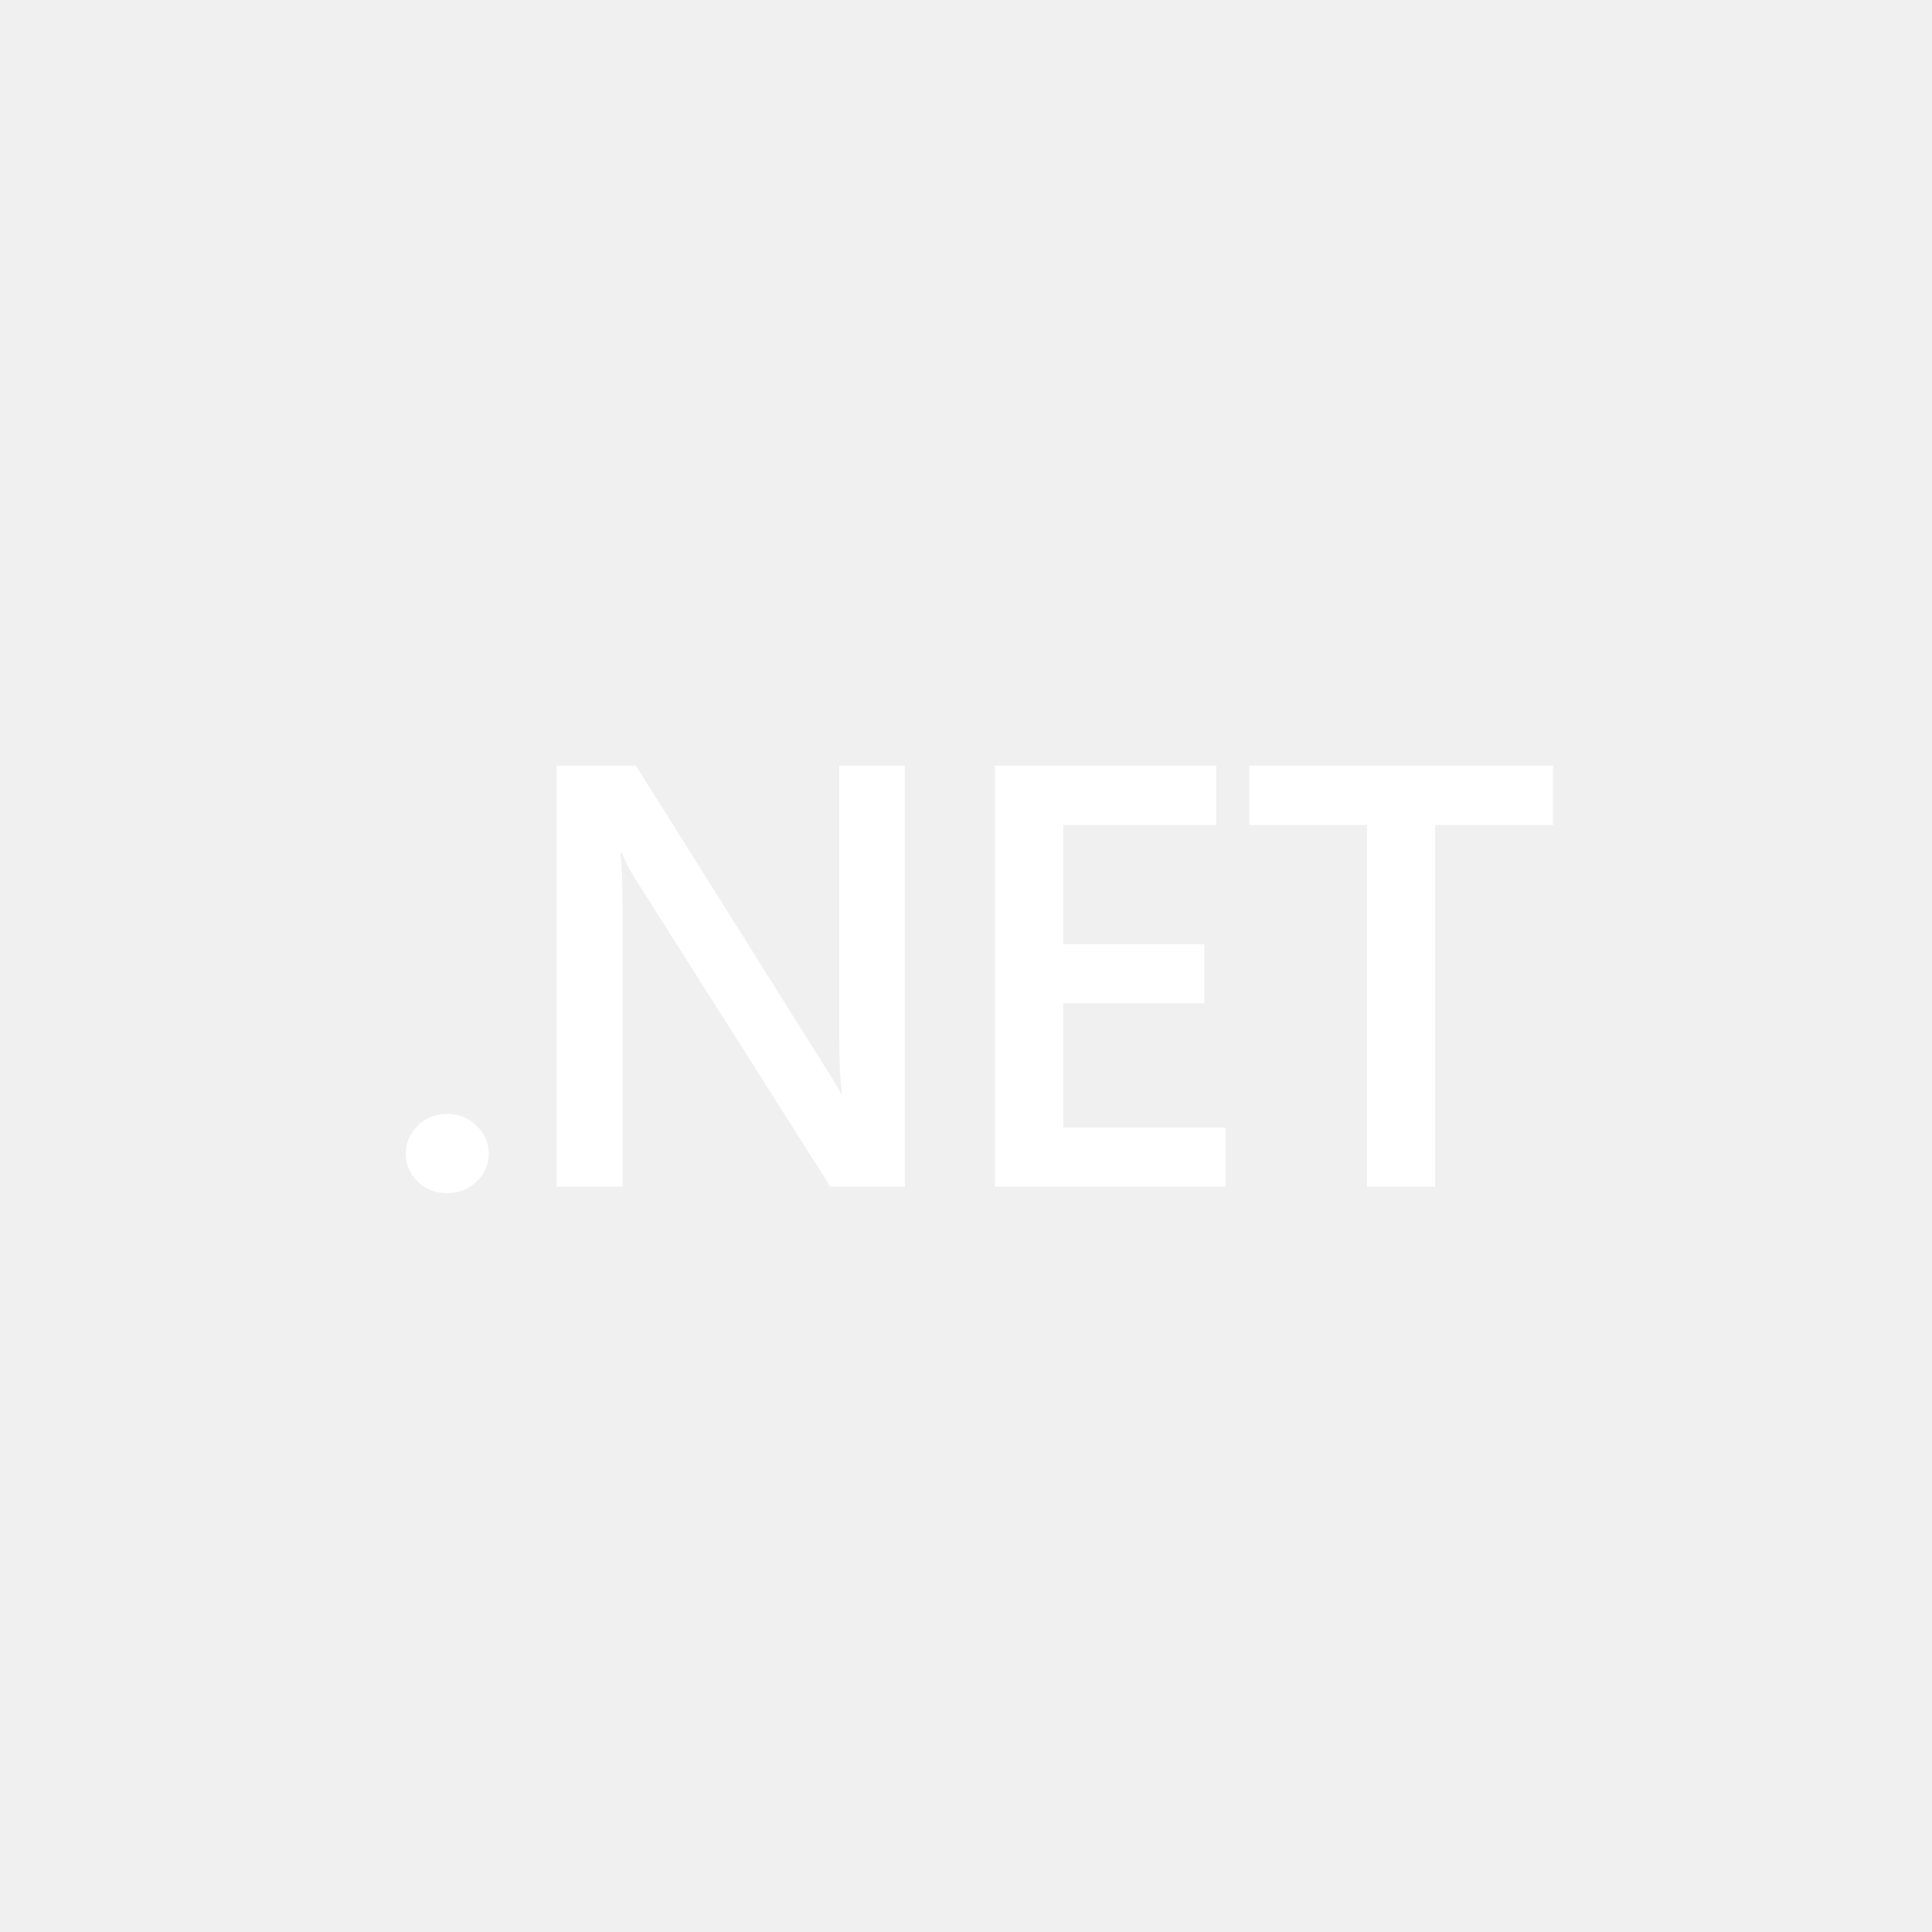
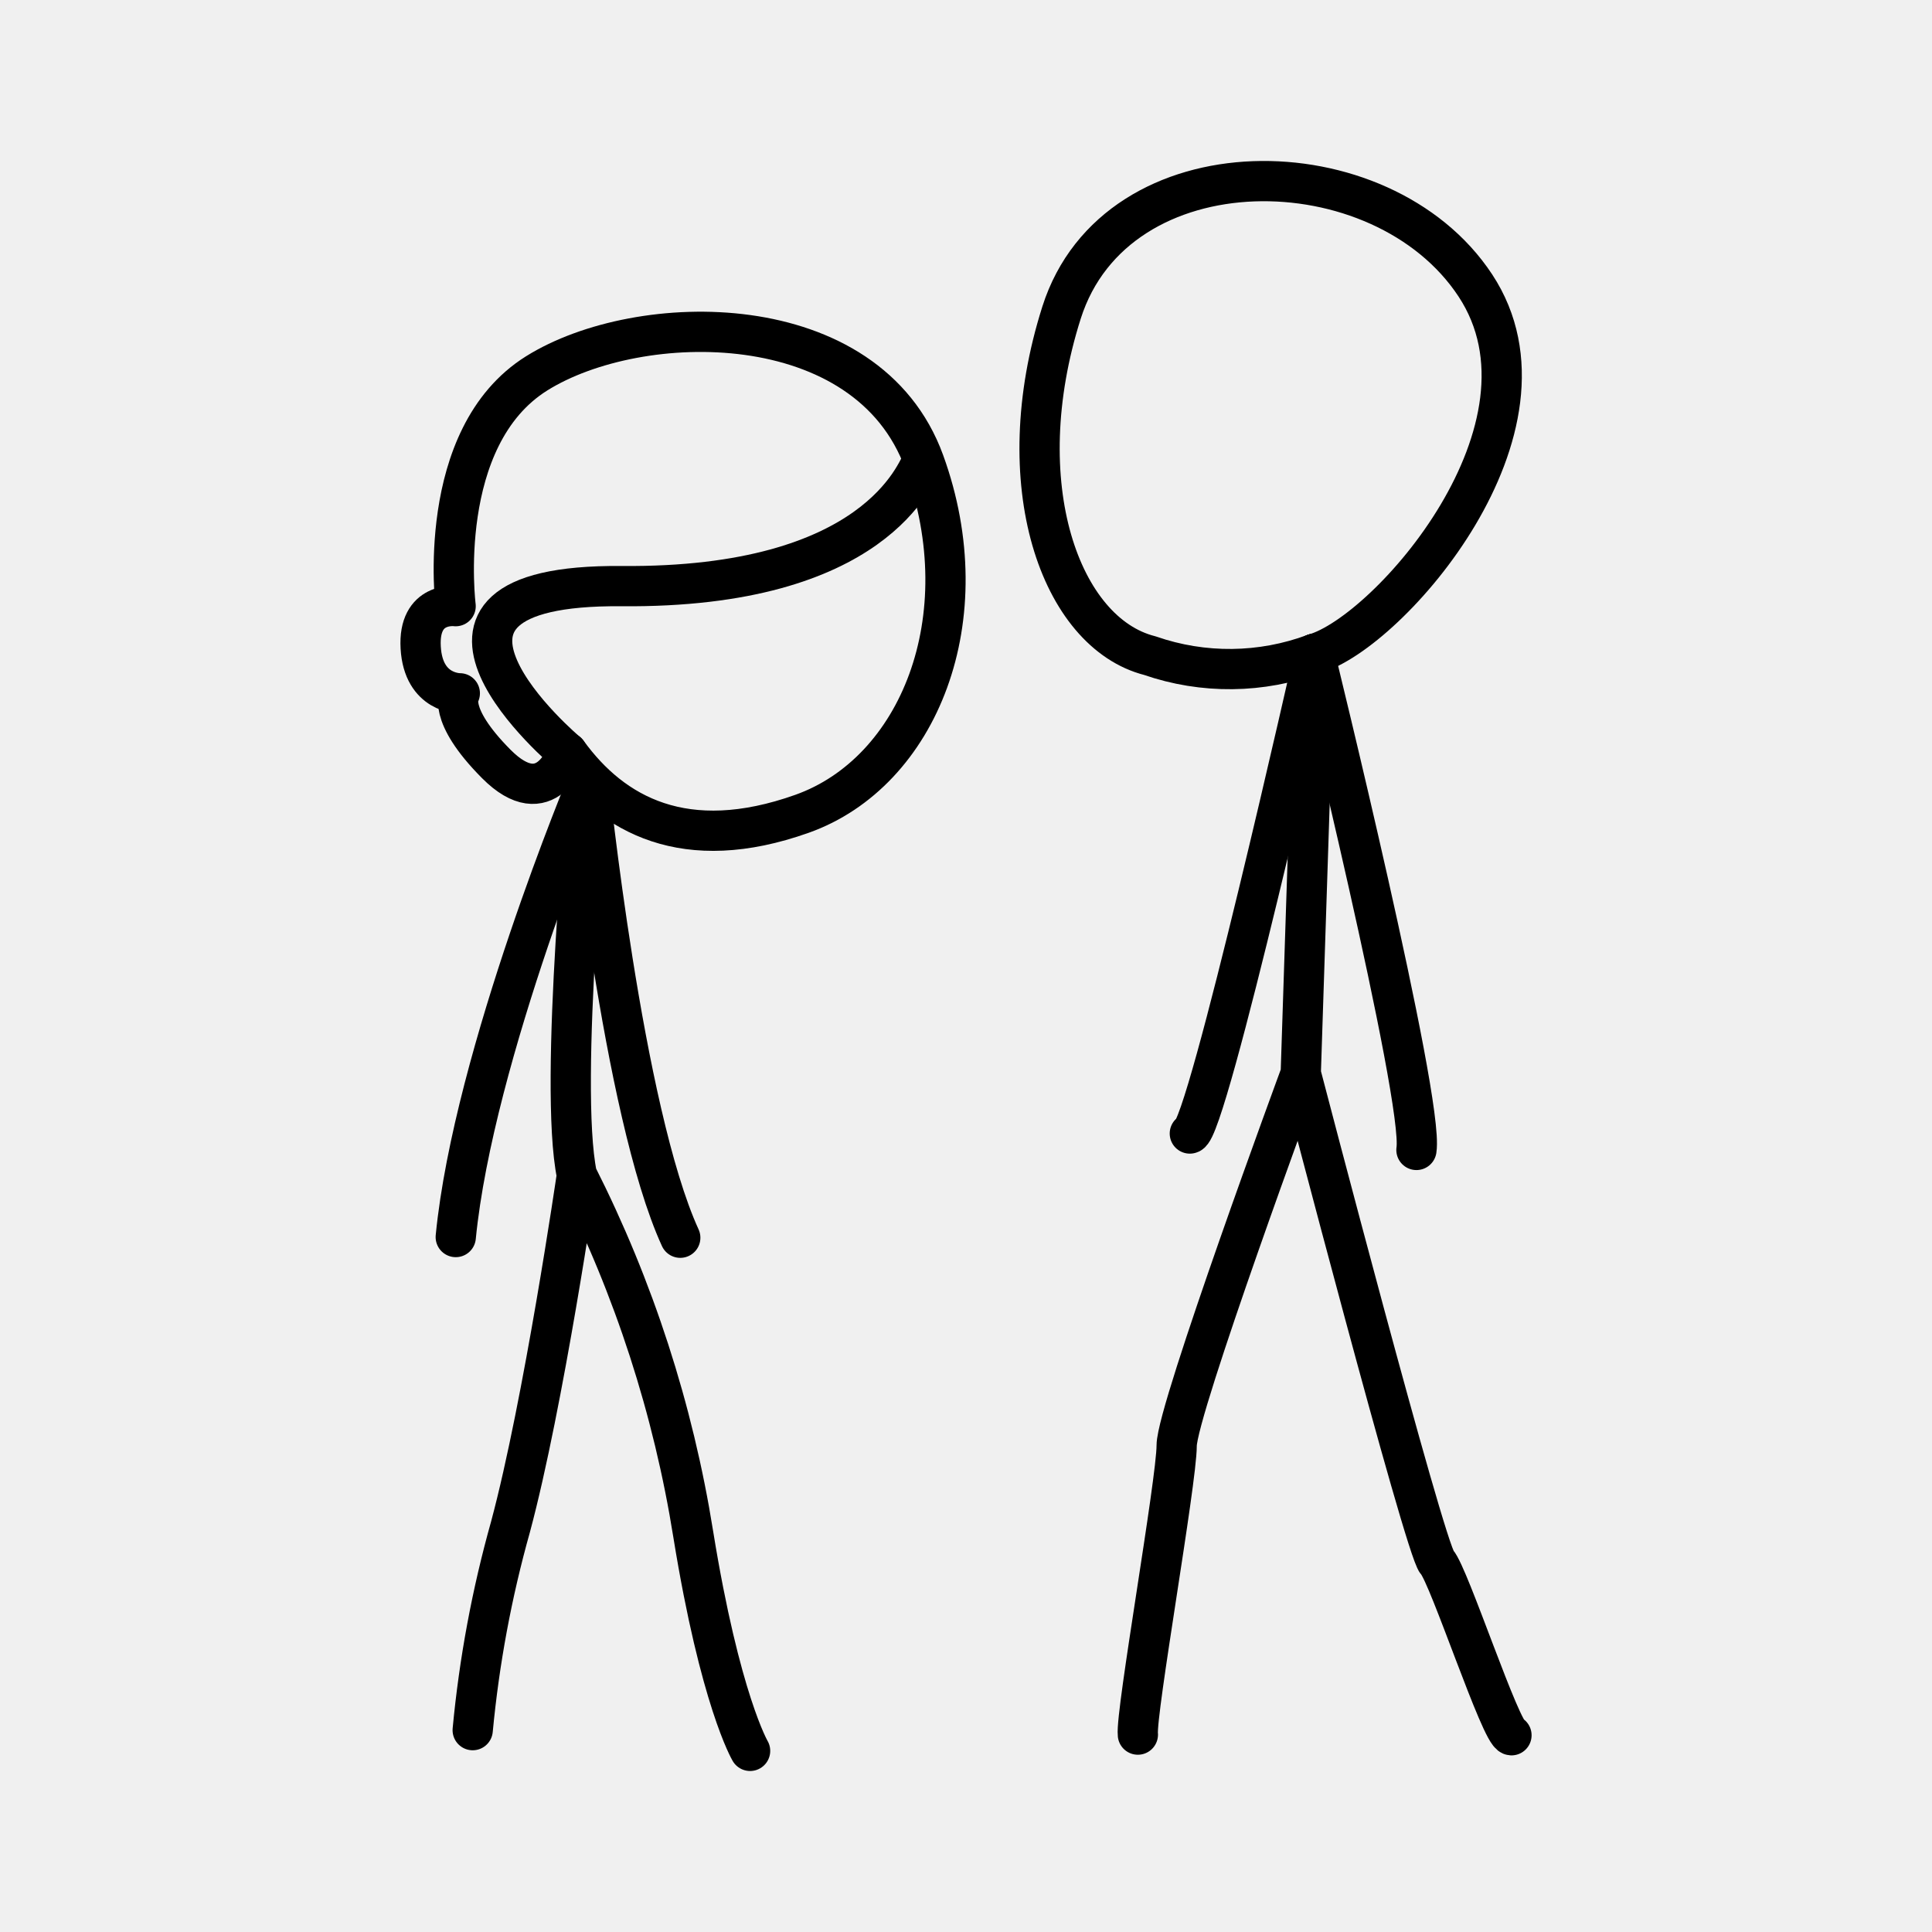
- <svg xmlns="http://www.w3.org/2000/svg" width="456" height="456" viewBox="0 0 456 456" version="1.1" xml:space="preserve" style="fill-rule:evenodd;clip-rule:evenodd;stroke-linejoin:round;stroke-miterlimit:2;">
-   <path d="m 105.5,281.609 c -2.703,0 -5.001,-0.9 -6.893,-2.702 -1.892,-1.848 -2.838,-4.042 -2.838,-6.582 0,-2.587 0.946,-4.804 2.838,-6.652 1.892,-1.848 4.19,-2.772 6.893,-2.772 2.748,0 5.068,0.924 6.96,2.772 1.937,1.848 2.906,4.064 2.906,6.652 0,2.54 -0.968,4.734 -2.906,6.582 -1.892,1.802 -4.212,2.702 -6.96,2.702 z" style="fill:#ffffff;fill-rule:nonzero;stroke-width:0.838" />
-   <path d="M 213.561,280.084 H 195.99 L 149.7,207.054 c -1.171,-1.848 -2.14,-3.765 -2.906,-5.751 h -0.406 c 0.361,2.125 0.541,6.675 0.541,13.65 v 65.132 h -15.543 v -99.36 h 18.719 l 44.737,71.298 c 1.892,2.957 3.109,4.989 3.649,6.098 h 0.27 c -0.45,-2.632 -0.676,-7.09 -0.676,-13.373 v -64.023 h 15.476 z" style="fill:#ffffff;fill-rule:nonzero;stroke-width:0.838" />
-   <path d="m 289.251,280.084 h -54.401 v -99.36 h 52.238 v 13.997 h -36.154 v 28.131 h 33.316 v 13.927 h -33.316 v 29.378 h 38.316 z" style="fill:#ffffff;fill-rule:nonzero;stroke-width:0.838" />
-   <path d="M 366.565,194.721 H 338.722 v 85.363 h -16.084 v -85.363 h -27.775 v -13.997 h 71.701 z" style="fill:#ffffff;fill-rule:nonzero;stroke-width:0.838" />
+ <svg xmlns="http://www.w3.org/2000/svg" width="128" height="128" viewBox="0 0 48 48">
+   <path fill="none" stroke="currentColor" stroke-linecap="round" stroke-linejoin="round" d="M32.657 16.243c1.846-.527 6.326-5.618 3.997-9.152s-8.925-3.59-10.28.675s-.025 7.96 2.193 8.523a6.04 6.04 0 0 0 4.09-.046" />
+   <path fill="none" stroke="currentColor" stroke-linecap="round" stroke-linejoin="round" d="M29.561 28.162c.417-.014 3.096-11.92 3.096-11.92s2.73 11.088 2.534 12.328" />
+   <path fill="none" stroke="currentColor" stroke-linecap="round" stroke-linejoin="round" d="m32.657 16.243l-.34 10.427s-3.083 8.36-3.083 9.245s-1.024 6.658-.964 7.181m4.047-16.425s3.08 11.806 3.383 12.138s1.596 4.288 1.852 4.303M14.093 18.695s-.514 1.542-1.763.285s-.906-1.755-.906-1.755s-.905.019-.972-1.136s.868-1.029.868-1.029s-.53-4.195 2.015-5.785s8.214-1.683 9.626 2.2s-.135 7.713-3.036 8.744s-4.706.03-5.831-1.524Z" />
+   <path fill="none" stroke="currentColor" stroke-linecap="round" stroke-linejoin="round" d="M22.923 11.448c-.163.266-1.146 3.17-7.482 3.114s-1.349 4.134-1.349 4.134m.53.678s-2.857 6.835-3.299 11.36m3.299-11.36s.845 8.246 2.279 11.377" />
+   <path fill="none" stroke="currentColor" stroke-linecap="round" stroke-linejoin="round" d="M14.622 19.374s-.757 7.584-.289 9.823a30.4 30.4 0 0 1 2.891 8.924c.667 4.119 1.412 5.379 1.412 5.379m-4.303-14.303s-.824 5.665-1.65 8.738a28.6 28.6 0 0 0-.939 5.05" />
</svg>
